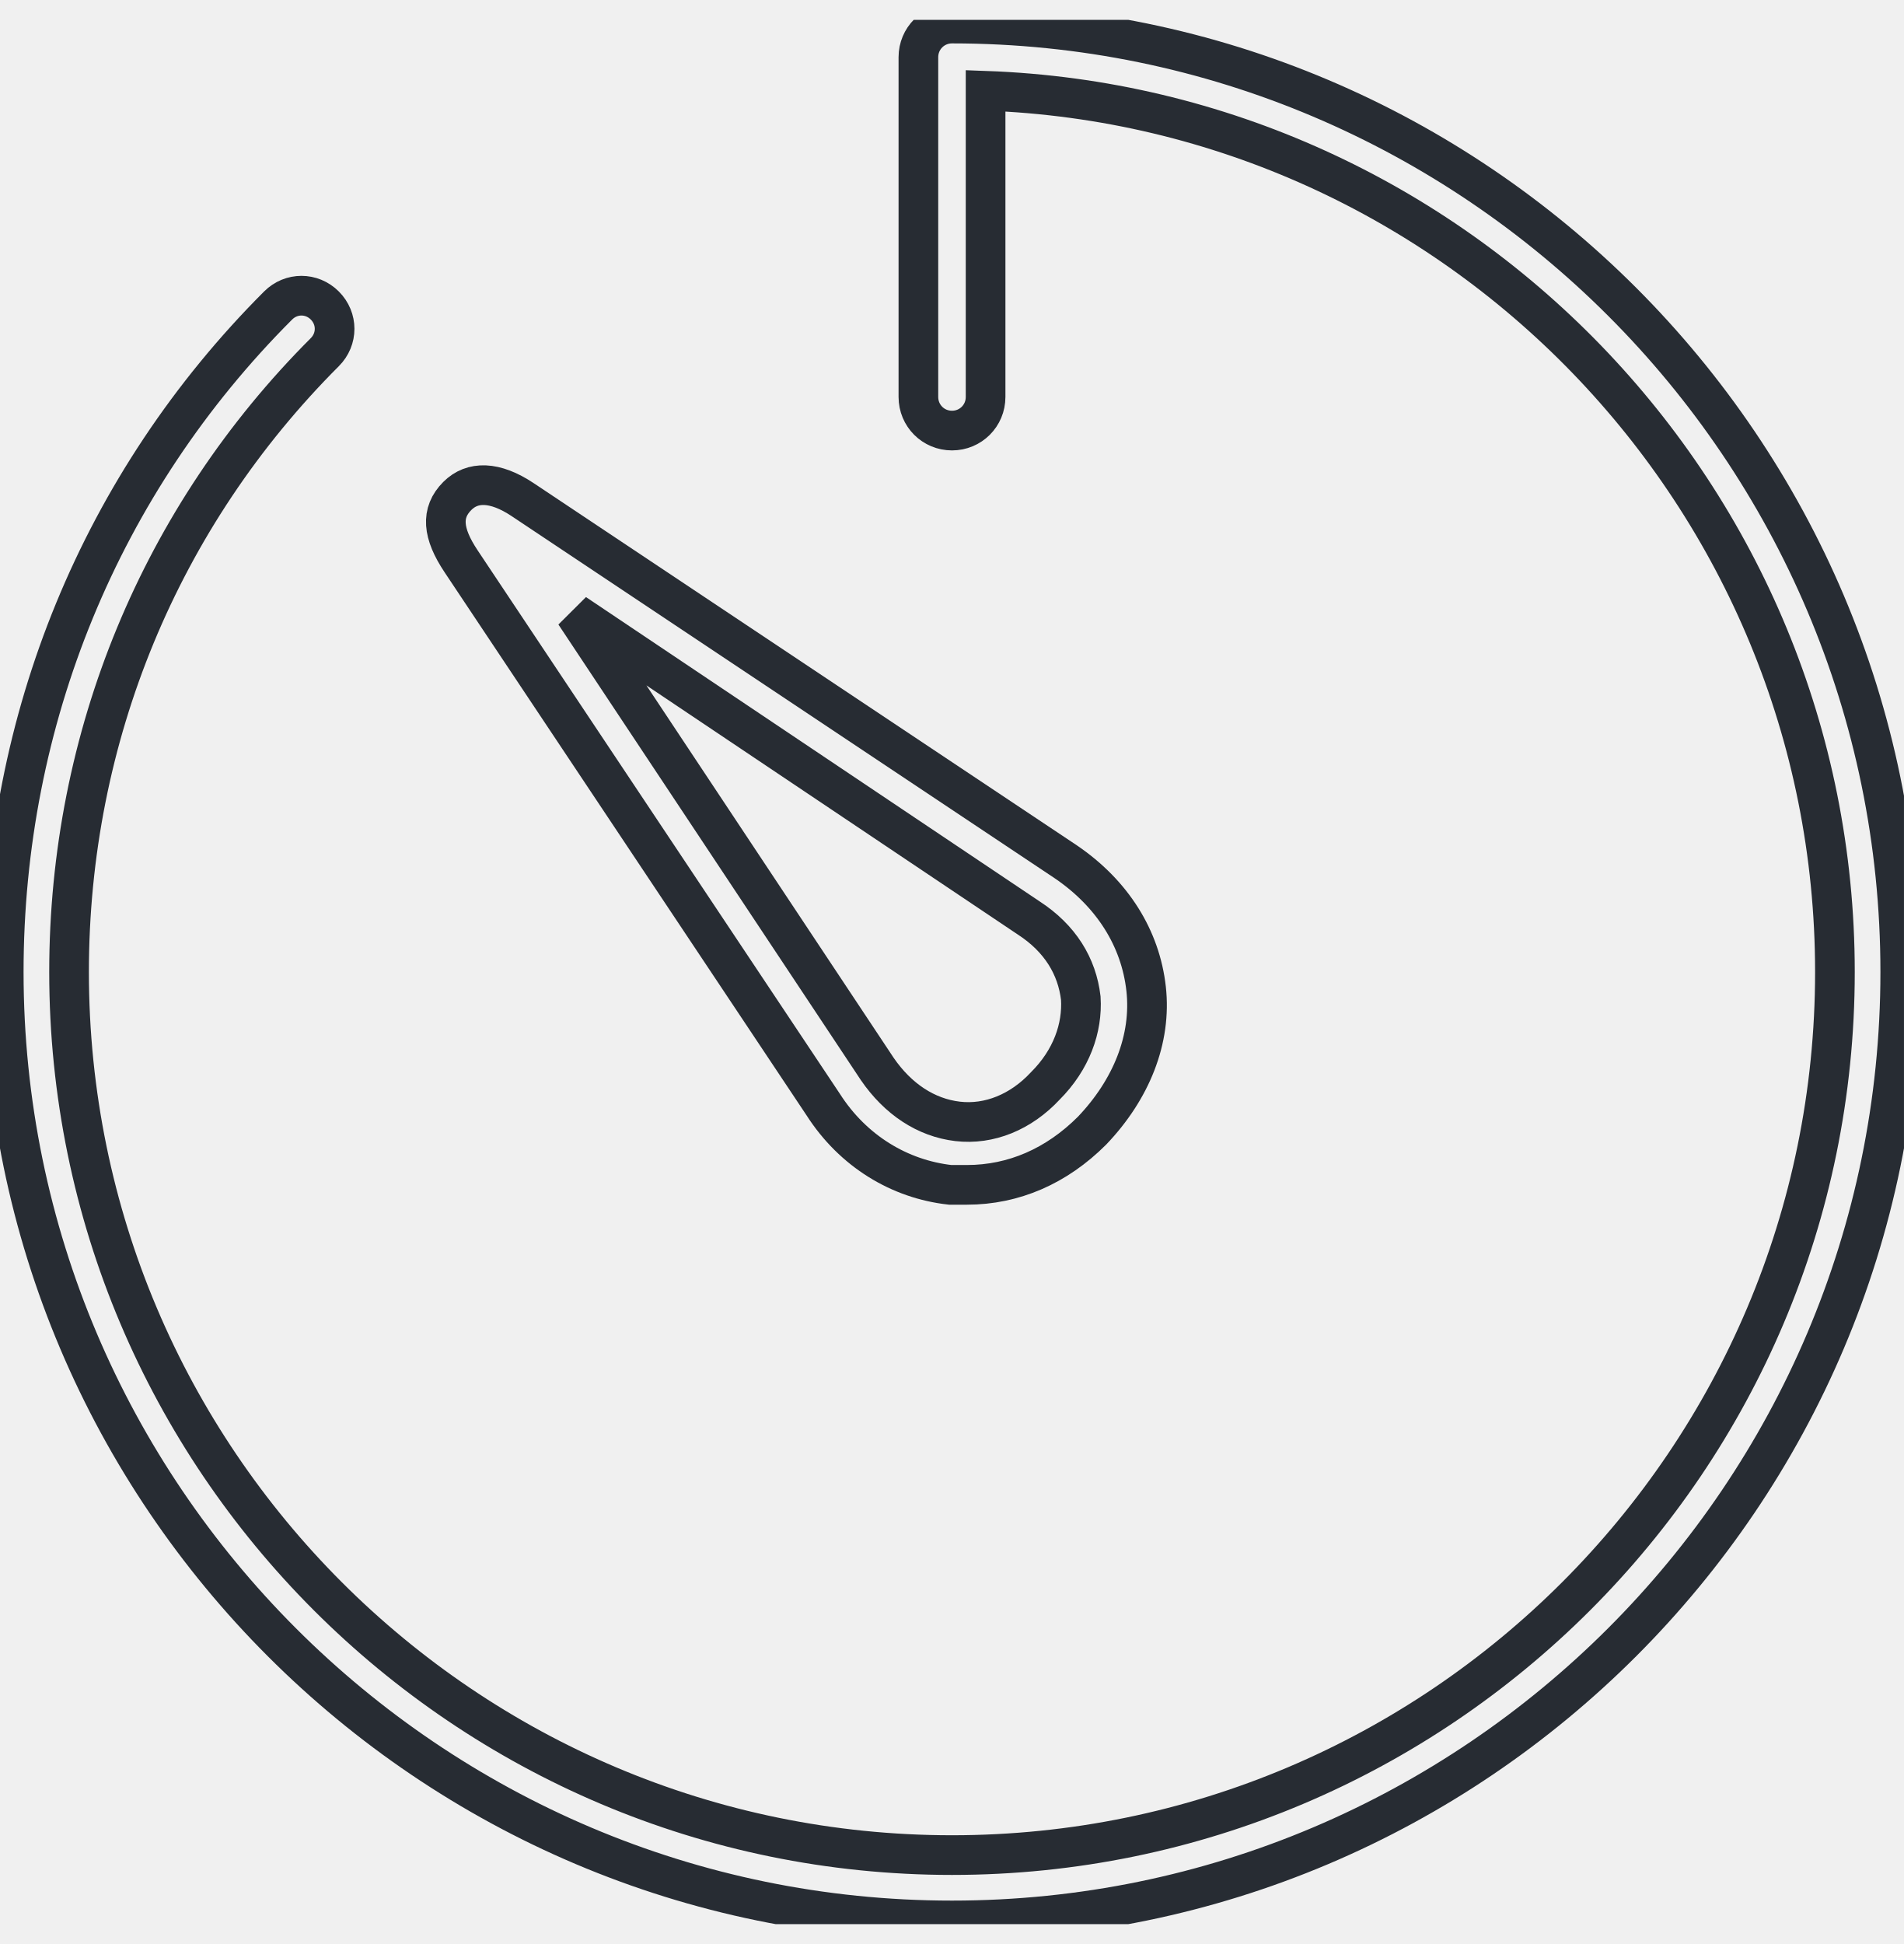
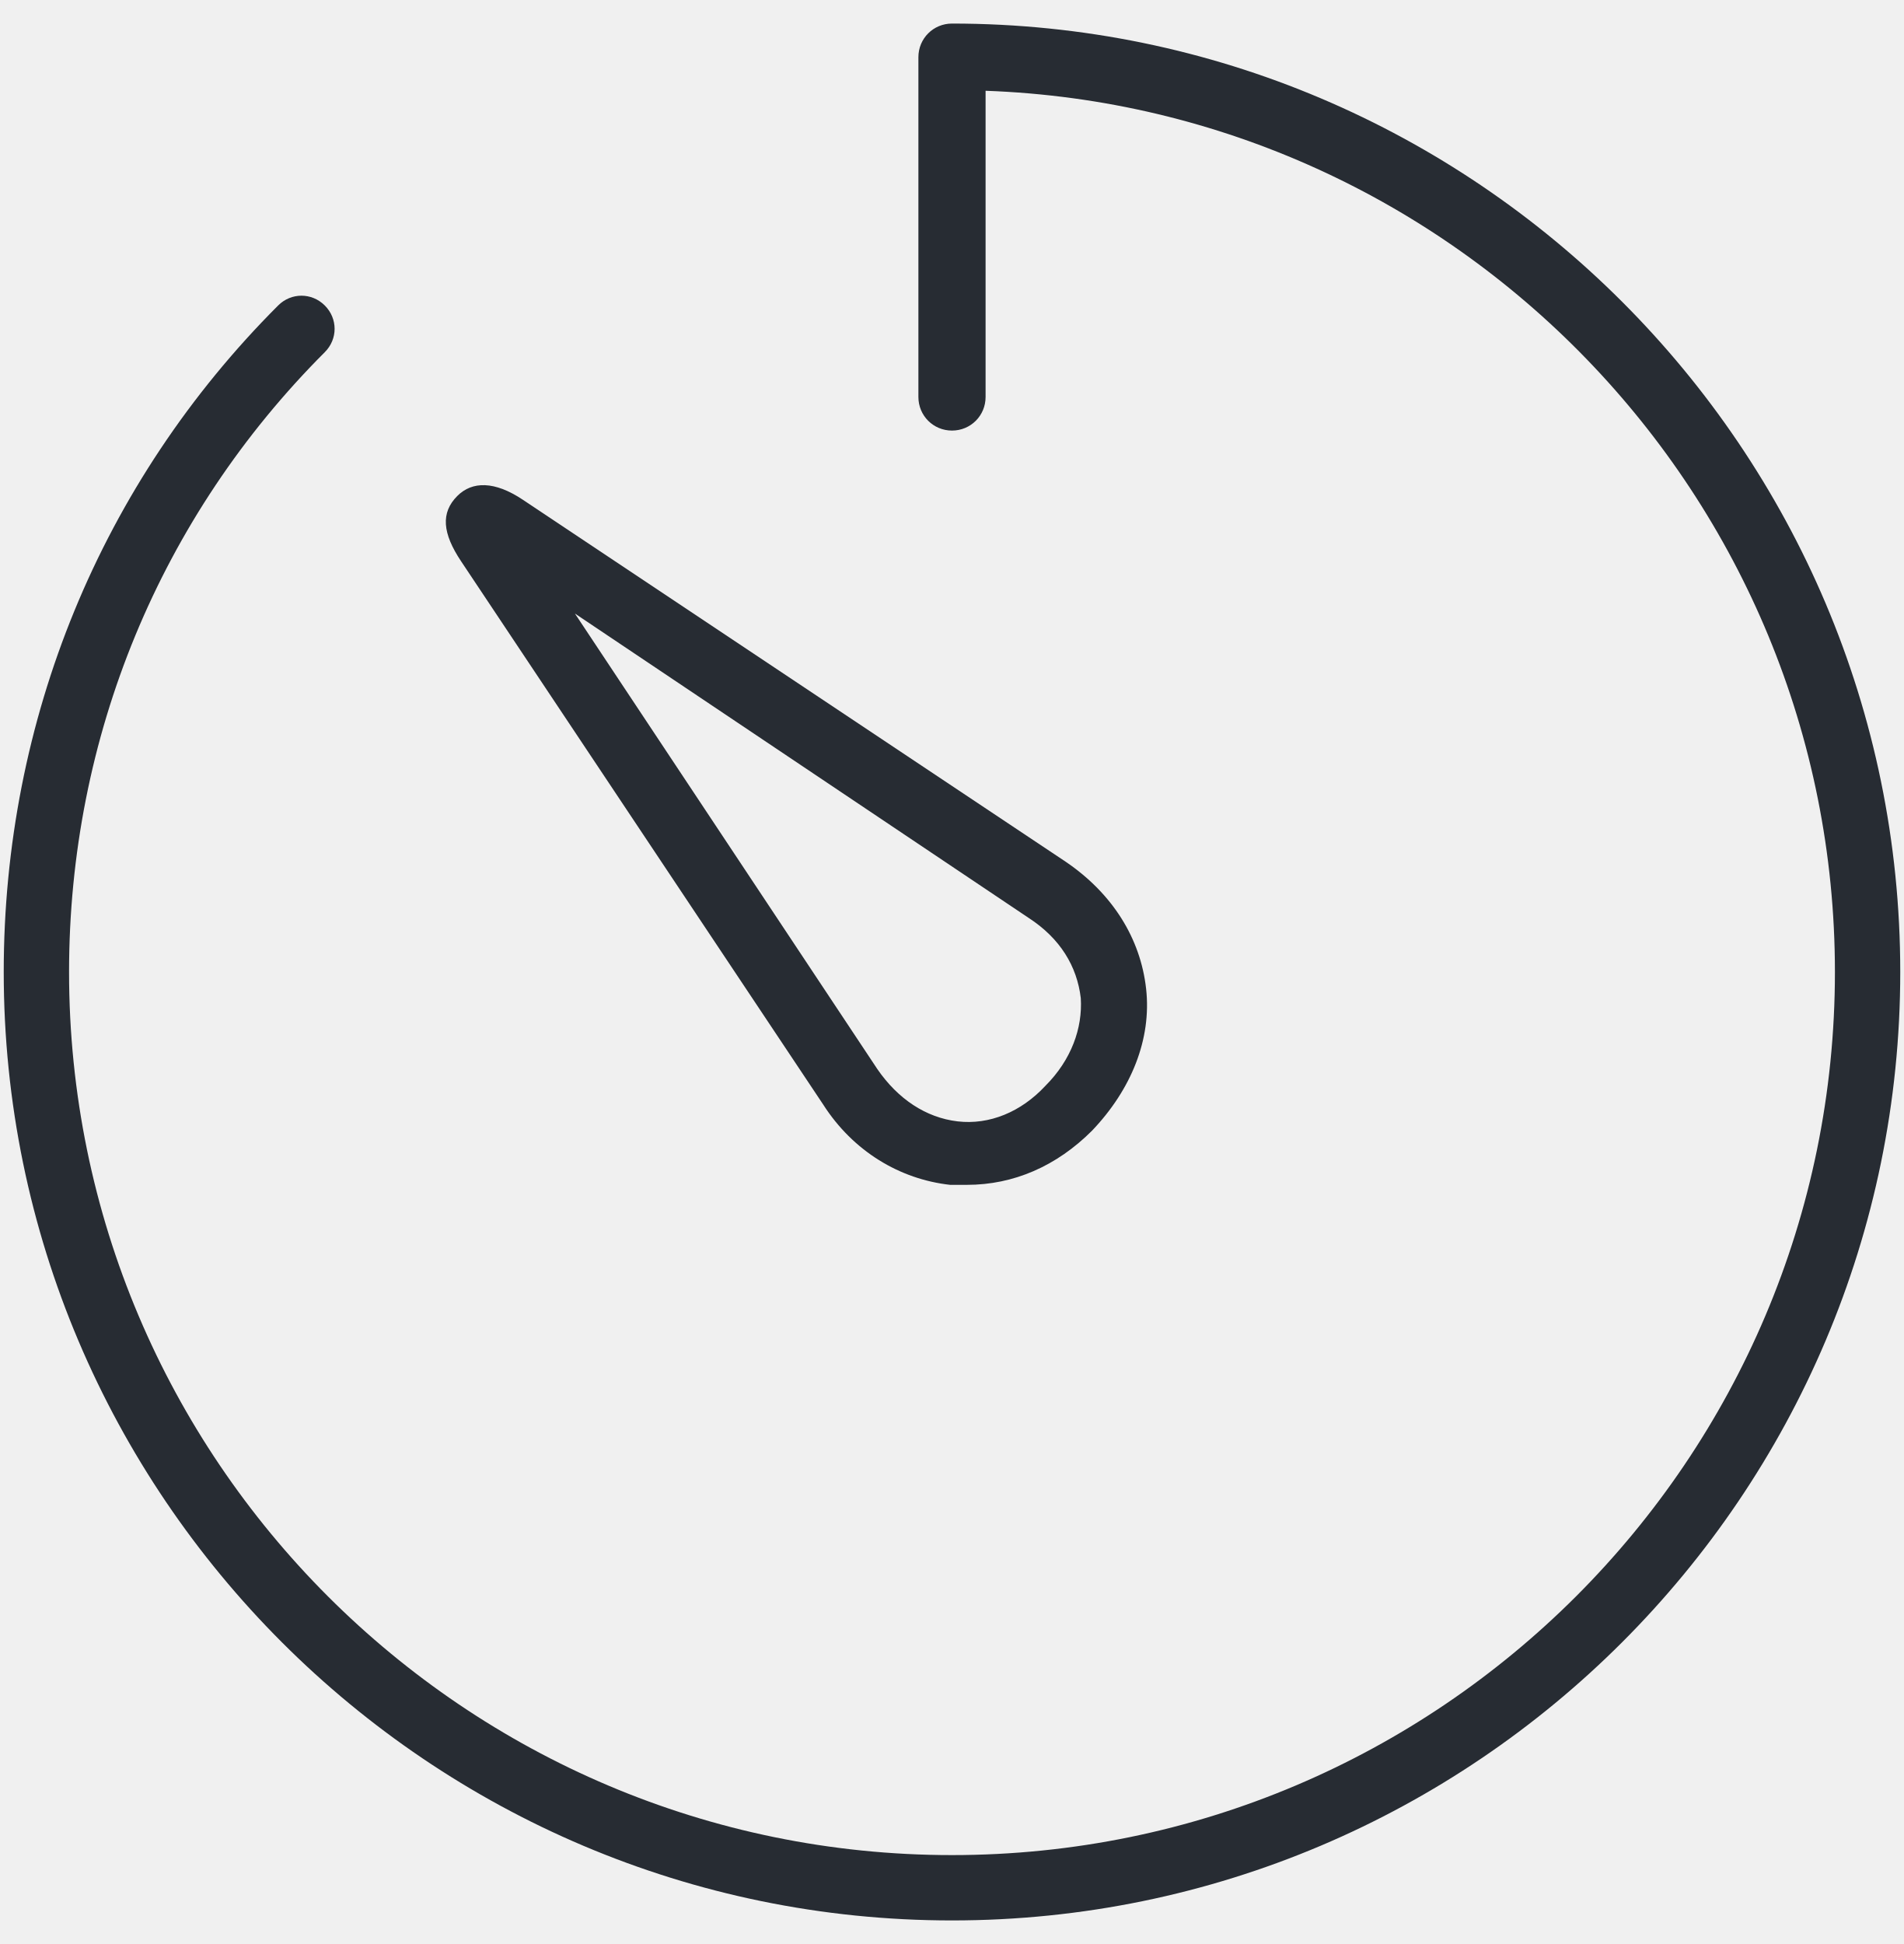
<svg xmlns="http://www.w3.org/2000/svg" width="48" height="49" viewBox="0 0 48 49" fill="none">
  <g clip-path="url(#clip0_726_2897)">
-     <path d="M24 48.406C10.824 48.406 0.094 37.677 0.094 24.5C0.094 18.147 2.541 12.171 7.012 7.7C7.341 7.371 7.859 7.371 8.188 7.7C8.518 8.03 8.518 8.547 8.188 8.877C4.047 13.018 1.741 18.571 1.741 24.5C1.741 36.782 11.718 46.759 24 46.759C36.282 46.759 46.259 36.782 46.259 24.5C46.259 12.5 36.706 2.712 24.847 2.288V10.006C24.847 10.477 24.471 10.853 24 10.853C23.529 10.853 23.153 10.477 23.153 10.006V1.441C23.153 0.971 23.529 0.594 24 0.594C37.177 0.594 47.906 11.324 47.906 24.5C47.906 37.677 37.177 48.406 24 48.406Z" stroke="#272C33" stroke-width="1" />
-     <path d="M24.377 29.865C24.235 29.865 24.094 29.865 23.953 29.865C22.683 29.724 21.506 29.018 20.753 27.841L11.624 14.147C11.153 13.441 11.106 12.924 11.53 12.5C11.906 12.124 12.471 12.124 13.177 12.594L26.871 21.724C28.047 22.524 28.753 23.653 28.894 24.924C29.035 26.194 28.518 27.465 27.53 28.5C26.636 29.394 25.553 29.865 24.377 29.865ZM14.494 15.465L22.118 26.947C22.636 27.7 23.341 28.171 24.141 28.265C24.941 28.359 25.741 28.029 26.353 27.371C27.012 26.712 27.294 25.912 27.247 25.159C27.153 24.359 26.73 23.653 25.93 23.135L14.494 15.465Z" stroke="#272C33" stroke-width="1" />
+     <path d="M24 48.406C10.824 48.406 0.094 37.677 0.094 24.5C0.094 18.147 2.541 12.171 7.012 7.7C7.341 7.371 7.859 7.371 8.188 7.7C8.518 8.03 8.518 8.547 8.188 8.877C4.047 13.018 1.741 18.571 1.741 24.5C1.741 36.782 11.718 46.759 24 46.759C36.282 46.759 46.259 36.782 46.259 24.5C46.259 12.5 36.706 2.712 24.847 2.288V10.006C24.847 10.477 24.471 10.853 24 10.853C23.529 10.853 23.153 10.477 23.153 10.006V1.441C23.153 0.971 23.529 0.594 24 0.594C37.177 0.594 47.906 11.324 47.906 24.5C47.906 37.677 37.177 48.406 24 48.406Z" fill="#272C33" />
+     <path d="M24.377 29.865C24.235 29.865 24.094 29.865 23.953 29.865C22.683 29.724 21.506 29.018 20.753 27.841L11.624 14.147C11.153 13.441 11.106 12.924 11.53 12.5C11.906 12.124 12.471 12.124 13.177 12.594L26.871 21.724C28.047 22.524 28.753 23.653 28.894 24.924C29.035 26.194 28.518 27.465 27.53 28.5C26.636 29.394 25.553 29.865 24.377 29.865ZM14.494 15.465L22.118 26.947C22.636 27.7 23.341 28.171 24.141 28.265C24.941 28.359 25.741 28.029 26.353 27.371C27.012 26.712 27.294 25.912 27.247 25.159C27.153 24.359 26.73 23.653 25.93 23.135L14.494 15.465Z" fill="#272C33" />
  </g>
  <defs>
    <clipPath id="clip0_726_2897">
      <rect width="48" height="48" fill="white" transform="translate(0 0.5)" />
    </clipPath>
  </defs>
</svg>
